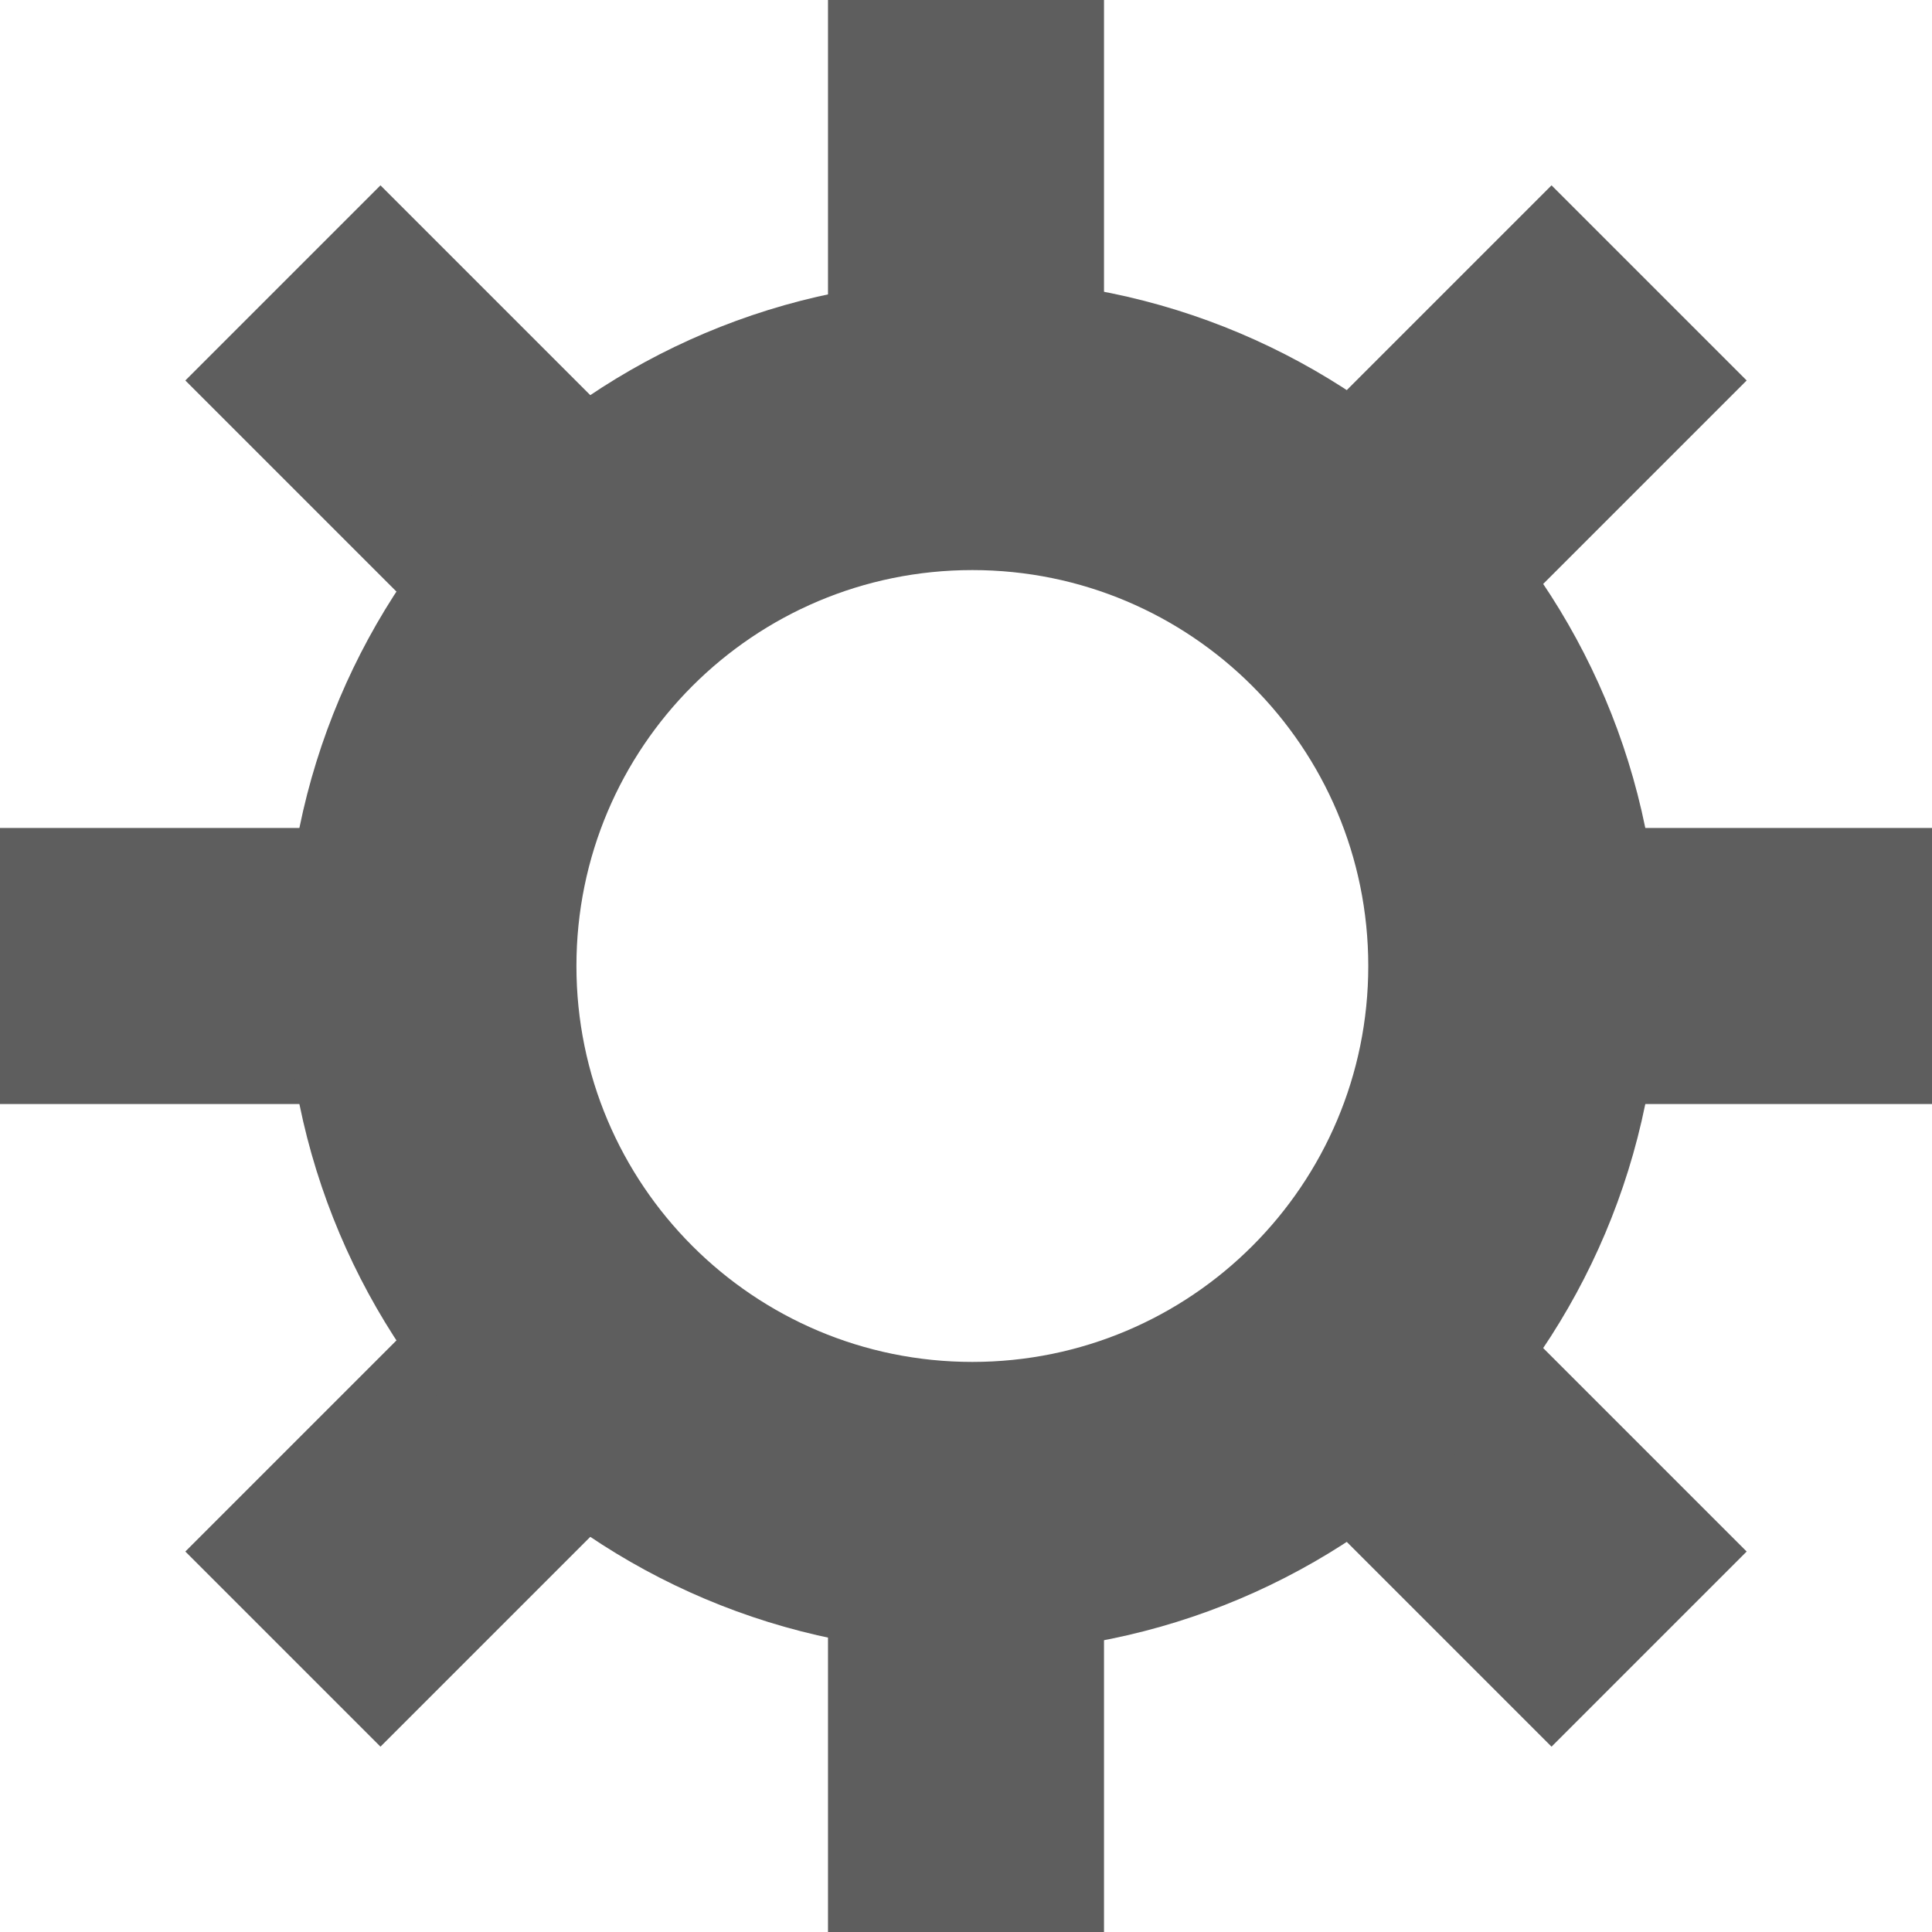
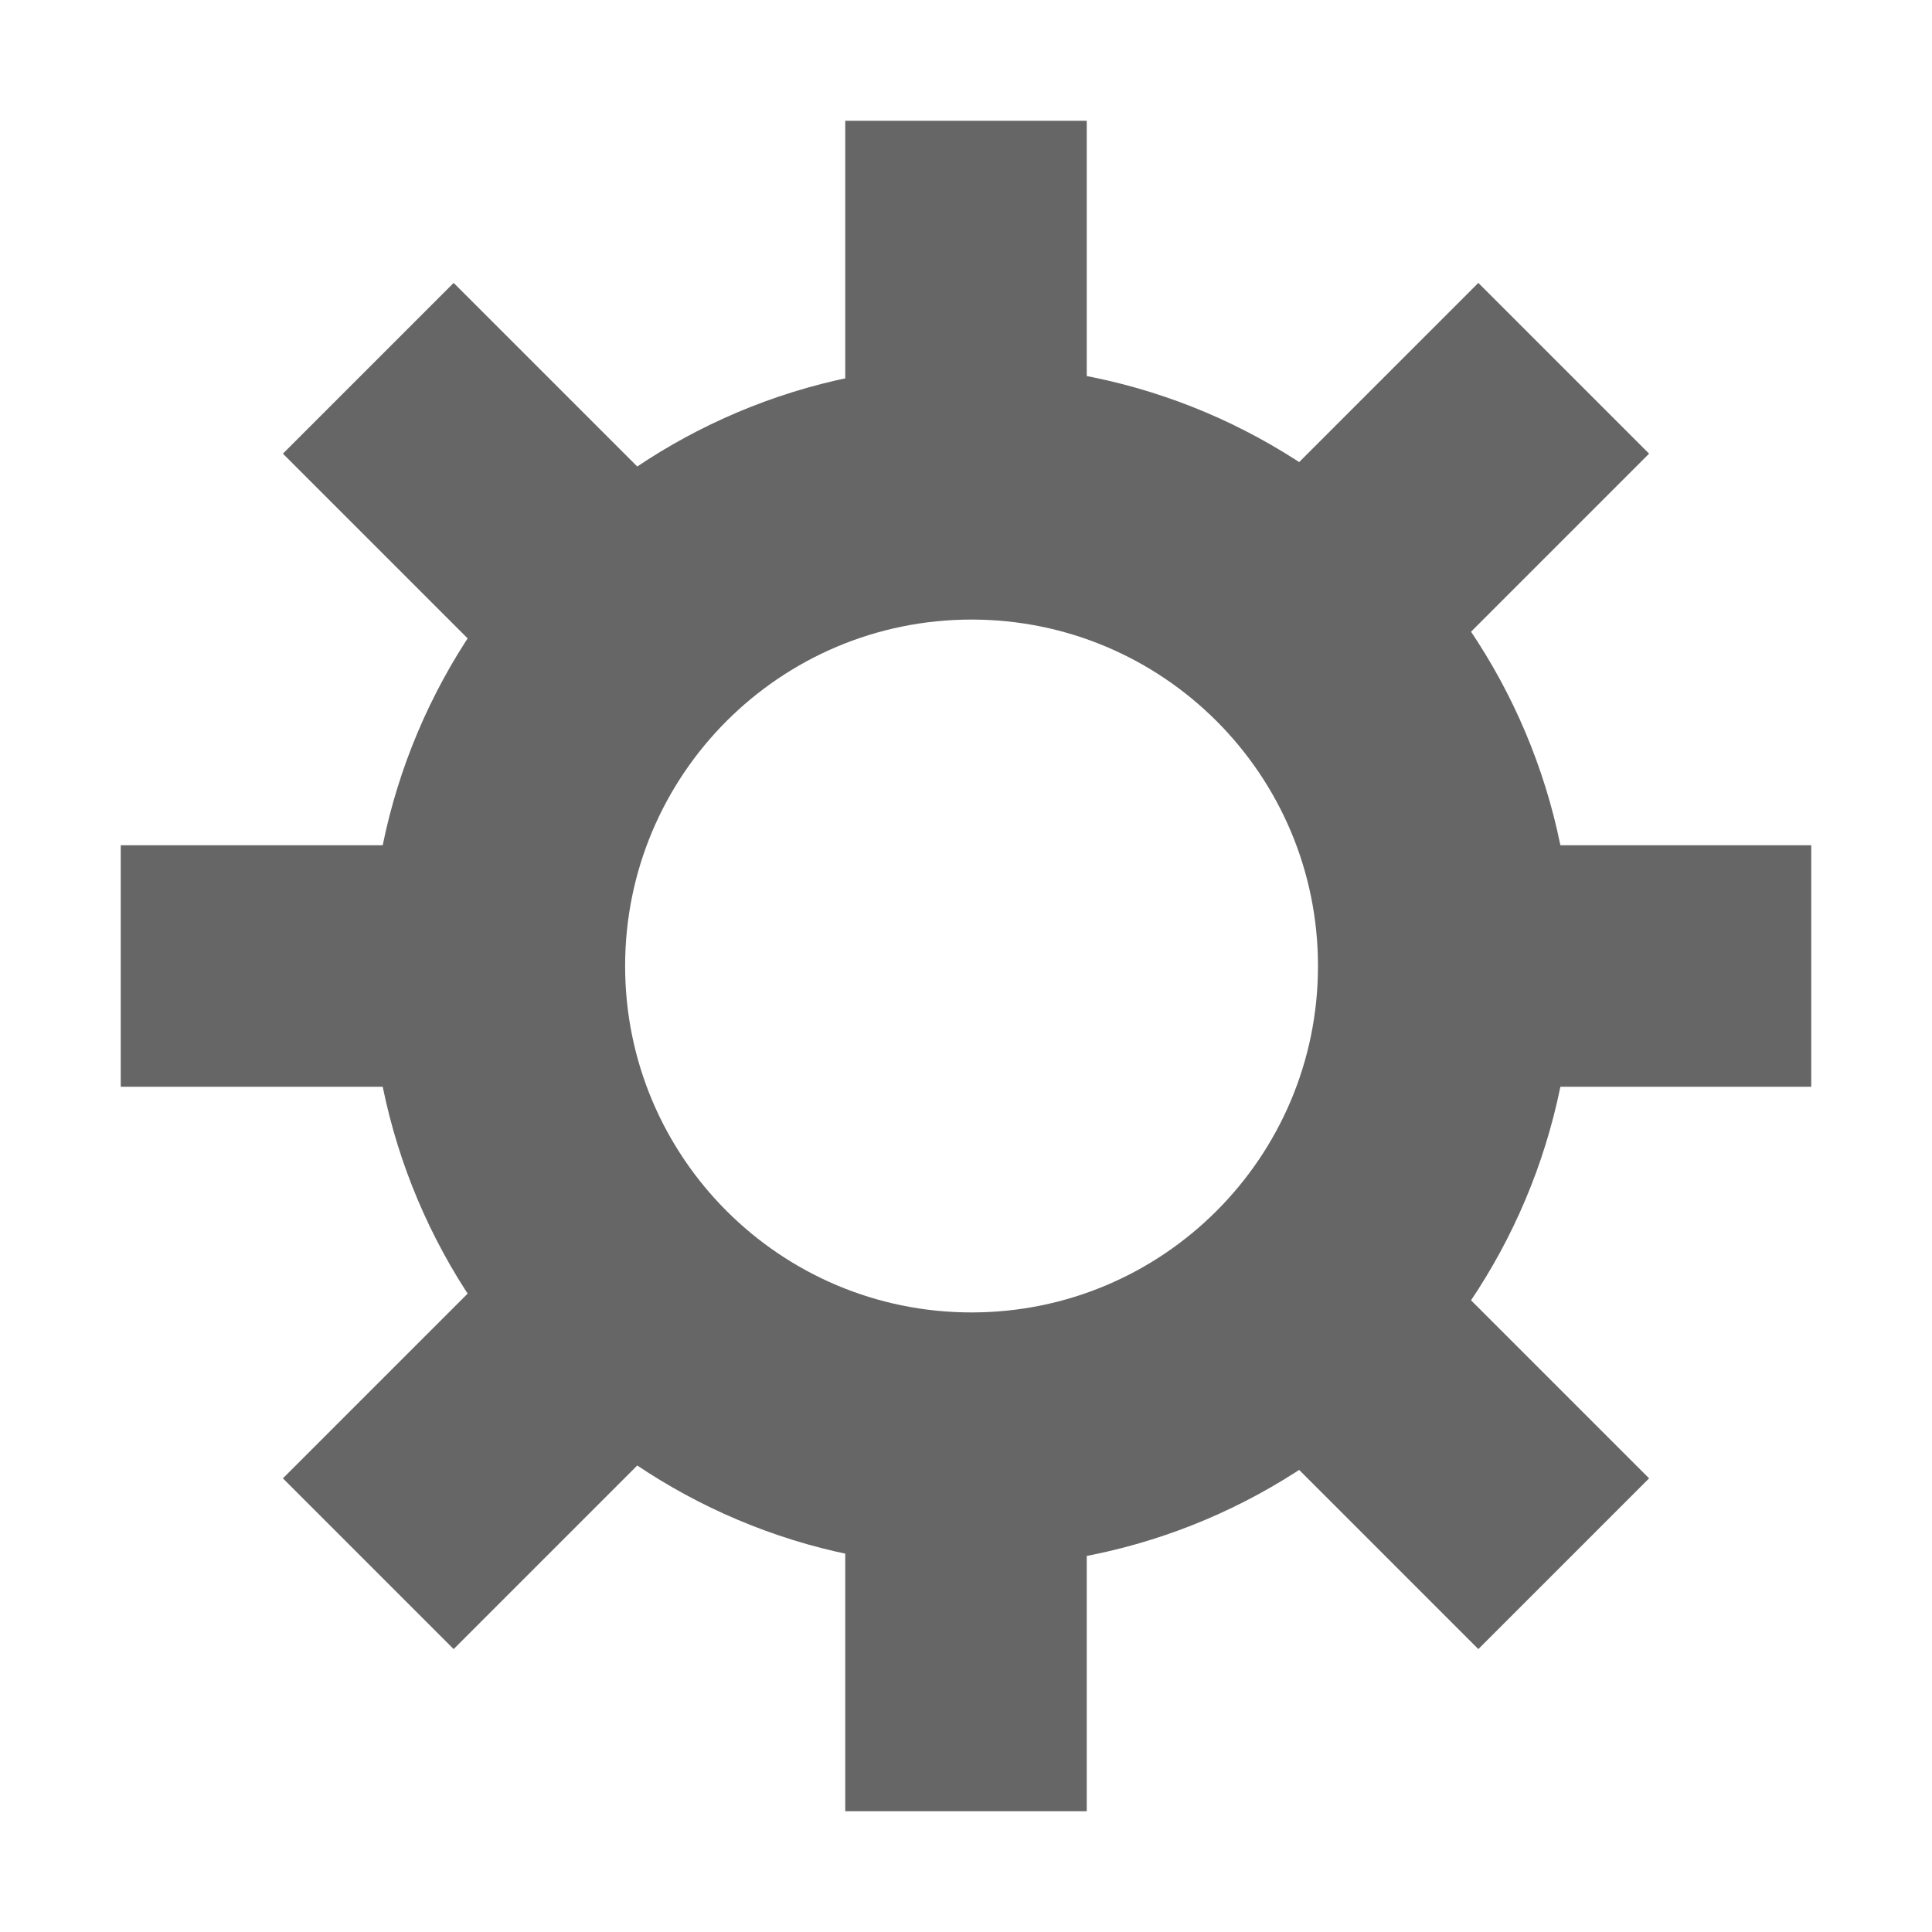
- <svg xmlns="http://www.w3.org/2000/svg" width="14px" height="14px" viewBox="0 0 14 14" version="1.1">
-   <defs />
-   <g id="Icons" stroke="none" stroke-width="1" fill="none" fill-rule="evenodd">
-     <g id="Artboard" transform="translate(-104, -368)" fill="#5E5E5E">
-       <g id="gear" transform="translate(104, 368)">
-         <path d="M8,3.928 L8,0 L6,0 L6,3.959 C6.328,3.846 6.68,3.785 7.046,3.785 C7.378,3.785 7.699,3.835 8,3.928 Z M8,10.072 L8,14 L6,14 L6,10.041 C6.328,10.154 6.68,10.215 7.046,10.215 C7.378,10.215 7.699,10.165 8,10.072 Z" id="Combined-Shape" />
-         <path d="M3.989,6 L1.2246468e-16,6 L0,8 L3.989,8 C3.886,7.685 3.831,7.349 3.831,7 C3.831,6.651 3.886,6.315 3.989,6 Z M10.103,6 L14,6 L14,8 L10.103,8 C10.206,7.685 10.262,7.349 10.262,7 C10.262,6.651 10.206,6.315 10.103,6 Z" id="Combined-Shape" />
-         <path d="M4.162,8.424 L1.343,11.243 L2.757,12.657 L5.561,9.853 C4.957,9.538 4.465,9.036 4.162,8.424 Z M8.47,4.116 L11.243,1.343 L12.657,2.757 L9.899,5.515 C9.584,4.911 9.082,4.419 8.47,4.116 Z" id="Combined-Shape" />
-         <path d="M8.47,9.884 L11.243,12.657 L12.657,11.243 L9.899,8.485 C9.584,9.089 9.082,9.581 8.47,9.884 Z M4.162,5.576 L1.343,2.757 L2.757,1.343 L5.561,4.147 C4.957,4.462 4.465,4.964 4.162,5.576 Z" id="Combined-Shape" />
-         <path d="M7.046,11.977 C4.297,11.977 2.069,9.749 2.069,7 C2.069,4.251 4.297,2.023 7.046,2.023 C9.795,2.023 12.023,4.251 12.023,7 C12.023,9.749 9.795,11.977 7.046,11.977 Z M7.046,9.869 C8.631,9.869 9.915,8.585 9.915,7 C9.915,5.415 8.631,4.131 7.046,4.131 C5.461,4.131 4.177,5.415 4.177,7 C4.177,8.585 5.461,9.869 7.046,9.869 Z" id="Combined-Shape" />
-       </g>
+ <svg xmlns="http://www.w3.org/2000/svg" width="16" height="16" viewBox="0 0 16 16" version="1.1" id="svg20">
+   <defs id="defs6" />
+   <g style="fill:#666666;fill-rule:evenodd;stroke:none;stroke-width:1;fill-opacity:1" transform="translate(-103,-367)" id="Artboard">
+     <g transform="translate(104,368)" id="gear" style="fill:#666666;fill-opacity:1">
+       <path id="Combined-Shape" d="M 8,3.928 V 0 H 6 V 3.959 C 6.328,3.846 6.68,3.785 7.046,3.785 7.378,3.785 7.699,3.835 8,3.928 Z M 8,10.072 V 14 H 6 v -3.959 c 0.328,0.113 0.68,0.174 1.046,0.174 0.332,0 0.653,-0.05 0.954,-0.144 z" style="fill:#666666;fill-opacity:1" />
+       <path id="path9" d="M 3.989,6 H 0 V 8 H 3.989 C 3.886,7.685 3.831,7.349 3.831,7 c 0,-0.349 0.056,-0.685 0.159,-1 z M 10.103,6 H 14 v 2 h -3.897 c 0.103,-0.315 0.159,-0.651 0.159,-1 0,-0.349 -0.056,-0.685 -0.159,-1 z" style="fill:#666666;fill-opacity:1" />
+       <path id="path11" d="M 4.162,8.424 1.343,11.243 2.757,12.657 5.561,9.853 C 4.957,9.538 4.465,9.036 4.162,8.424 Z M 8.47,4.116 11.243,1.343 12.657,2.757 9.899,5.515 C 9.584,4.911 9.082,4.419 8.47,4.116 Z" style="fill:#666666;fill-opacity:1" />
+       <path id="path13" d="M 8.47,9.884 11.243,12.657 12.657,11.243 9.899,8.485 C 9.584,9.089 9.082,9.581 8.47,9.884 Z M 4.162,5.576 1.343,2.757 2.757,1.343 5.561,4.147 C 4.957,4.462 4.465,4.964 4.162,5.576 Z" style="fill:#666666;fill-opacity:1" />
+       <path id="path15" d="M 7.046,11.977 C 4.297,11.977 2.069,9.749 2.069,7 c 0,-2.749 2.228,-4.977 4.977,-4.977 2.749,0 4.977,2.228 4.977,4.977 0,2.749 -2.228,4.977 -4.977,4.977 z m 0,-2.108 c 1.585,0 2.869,-1.285 2.869,-2.869 0,-1.585 -1.285,-2.869 -2.869,-2.869 -1.585,0 -2.869,1.285 -2.869,2.869 0,1.585 1.285,2.869 2.869,2.869 z" style="fill:#666666;fill-opacity:1" />
    </g>
  </g>
</svg>
